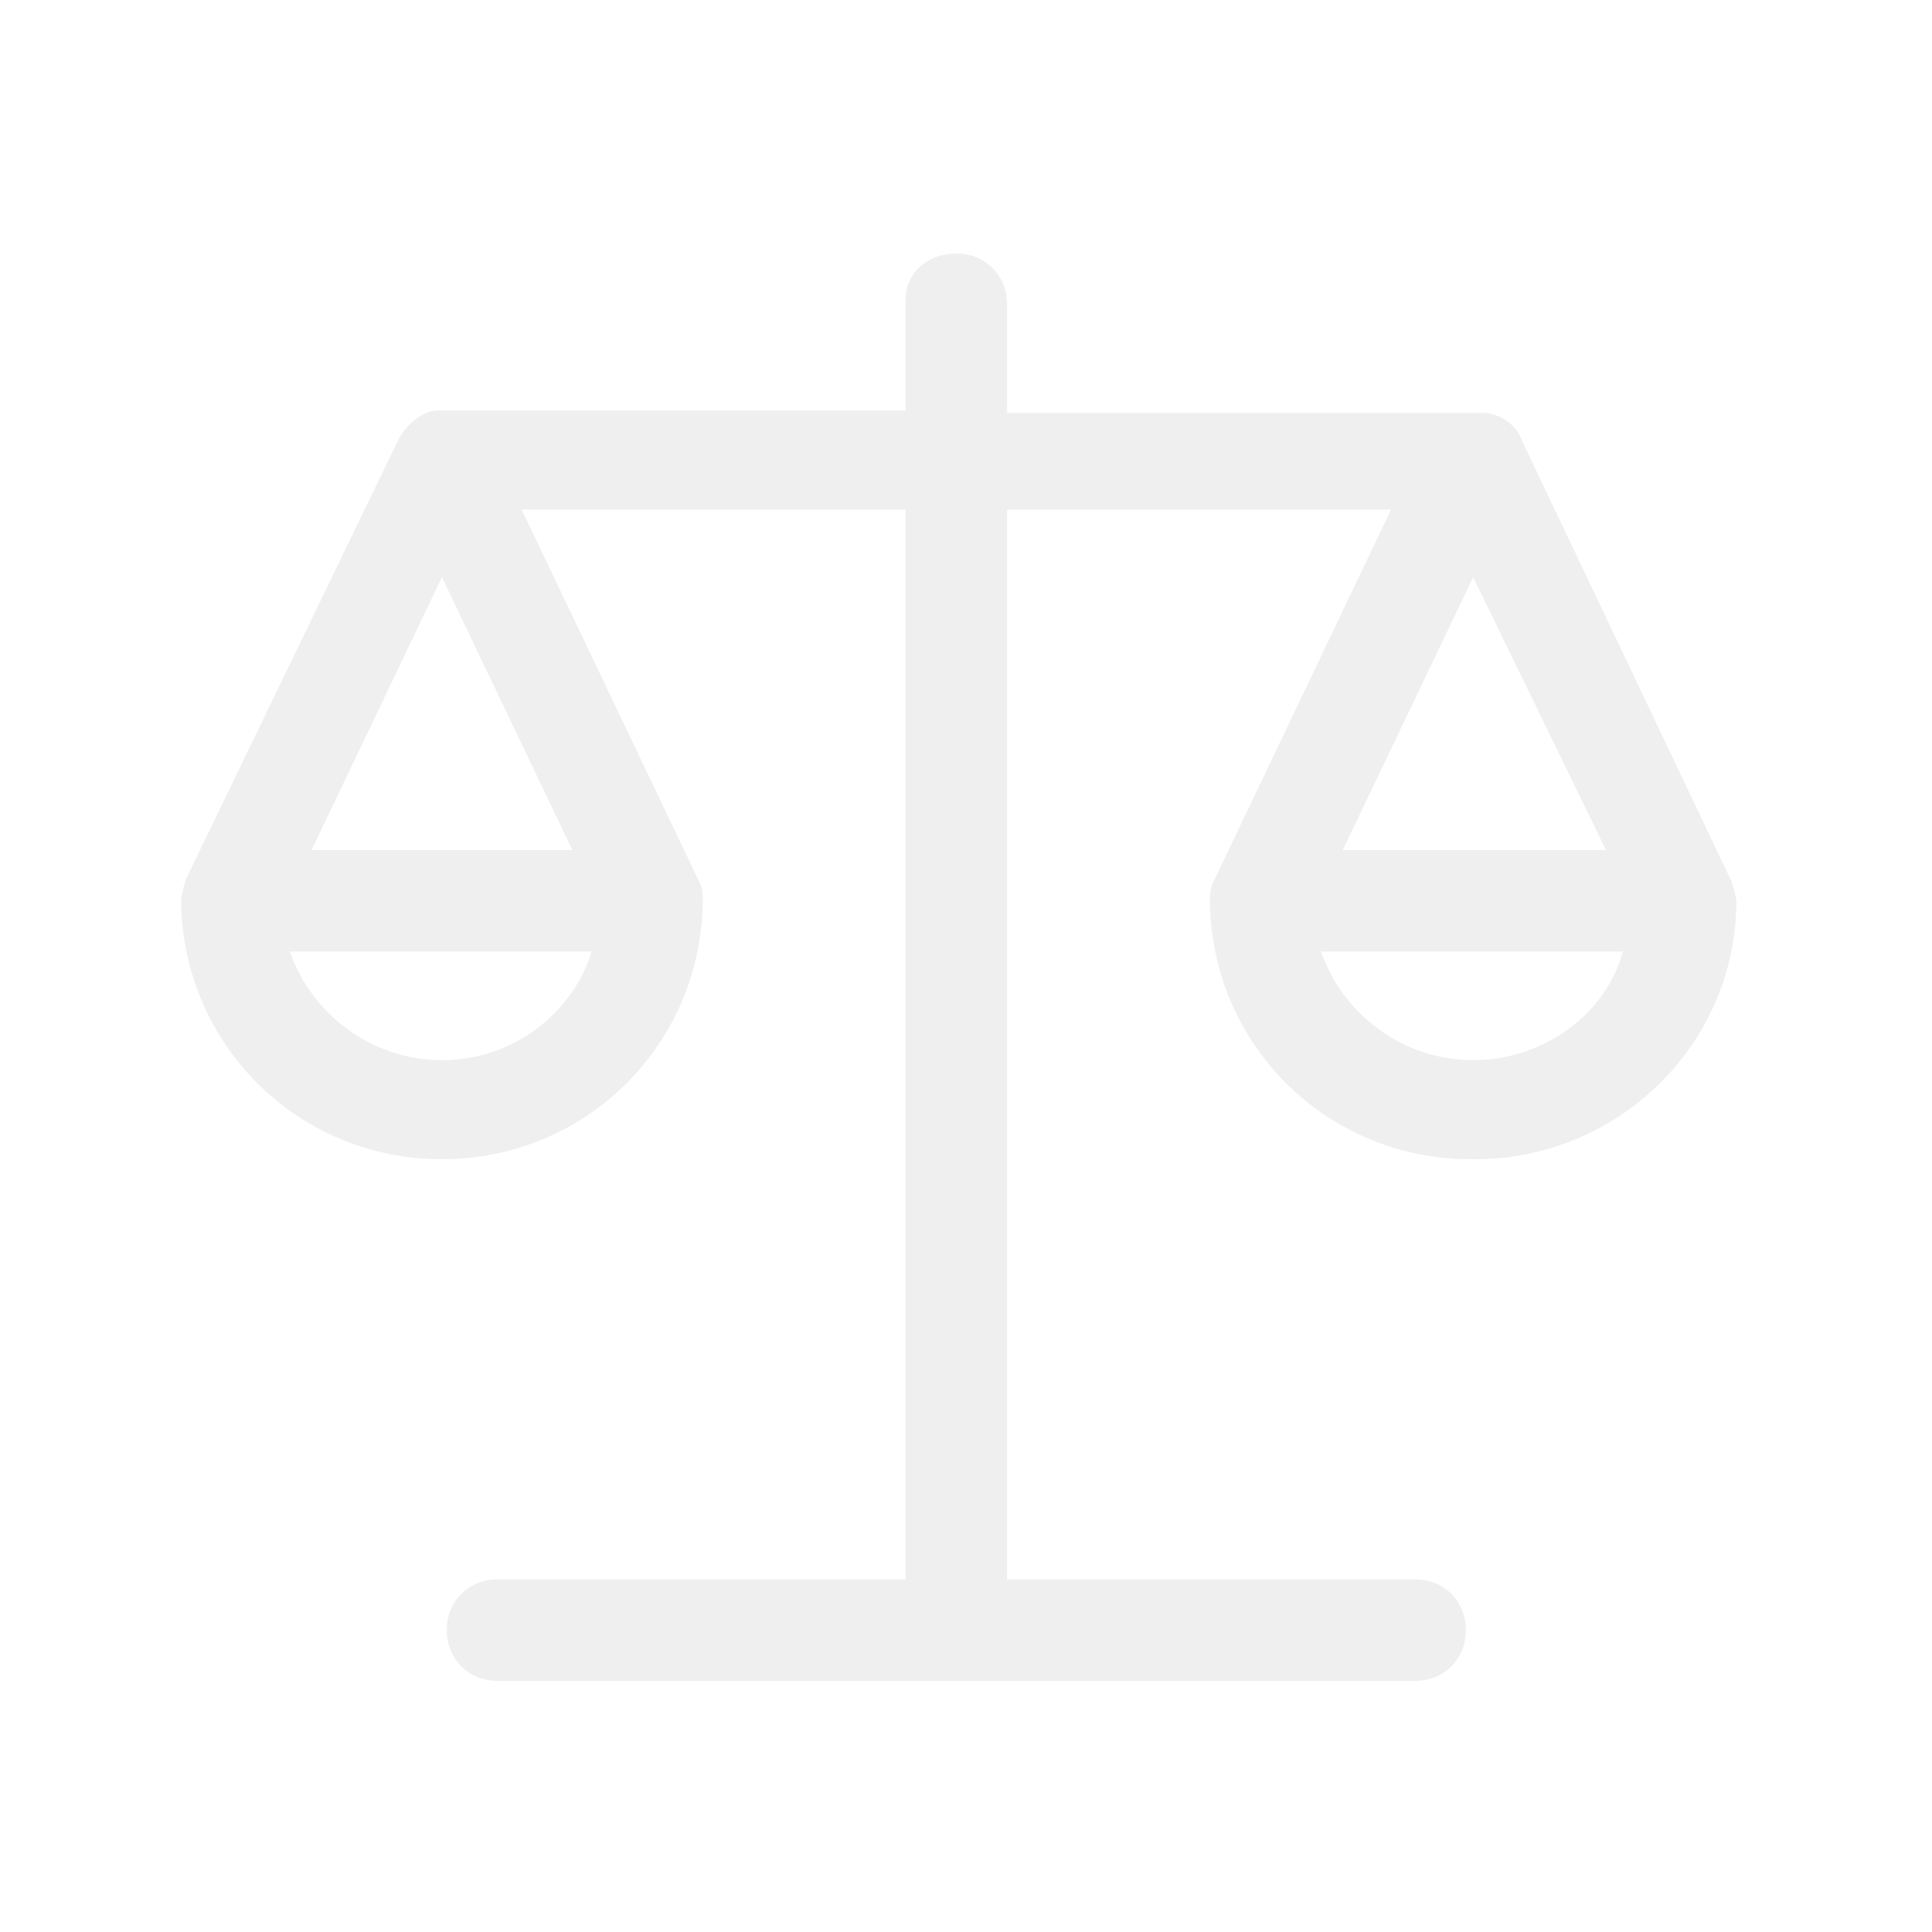
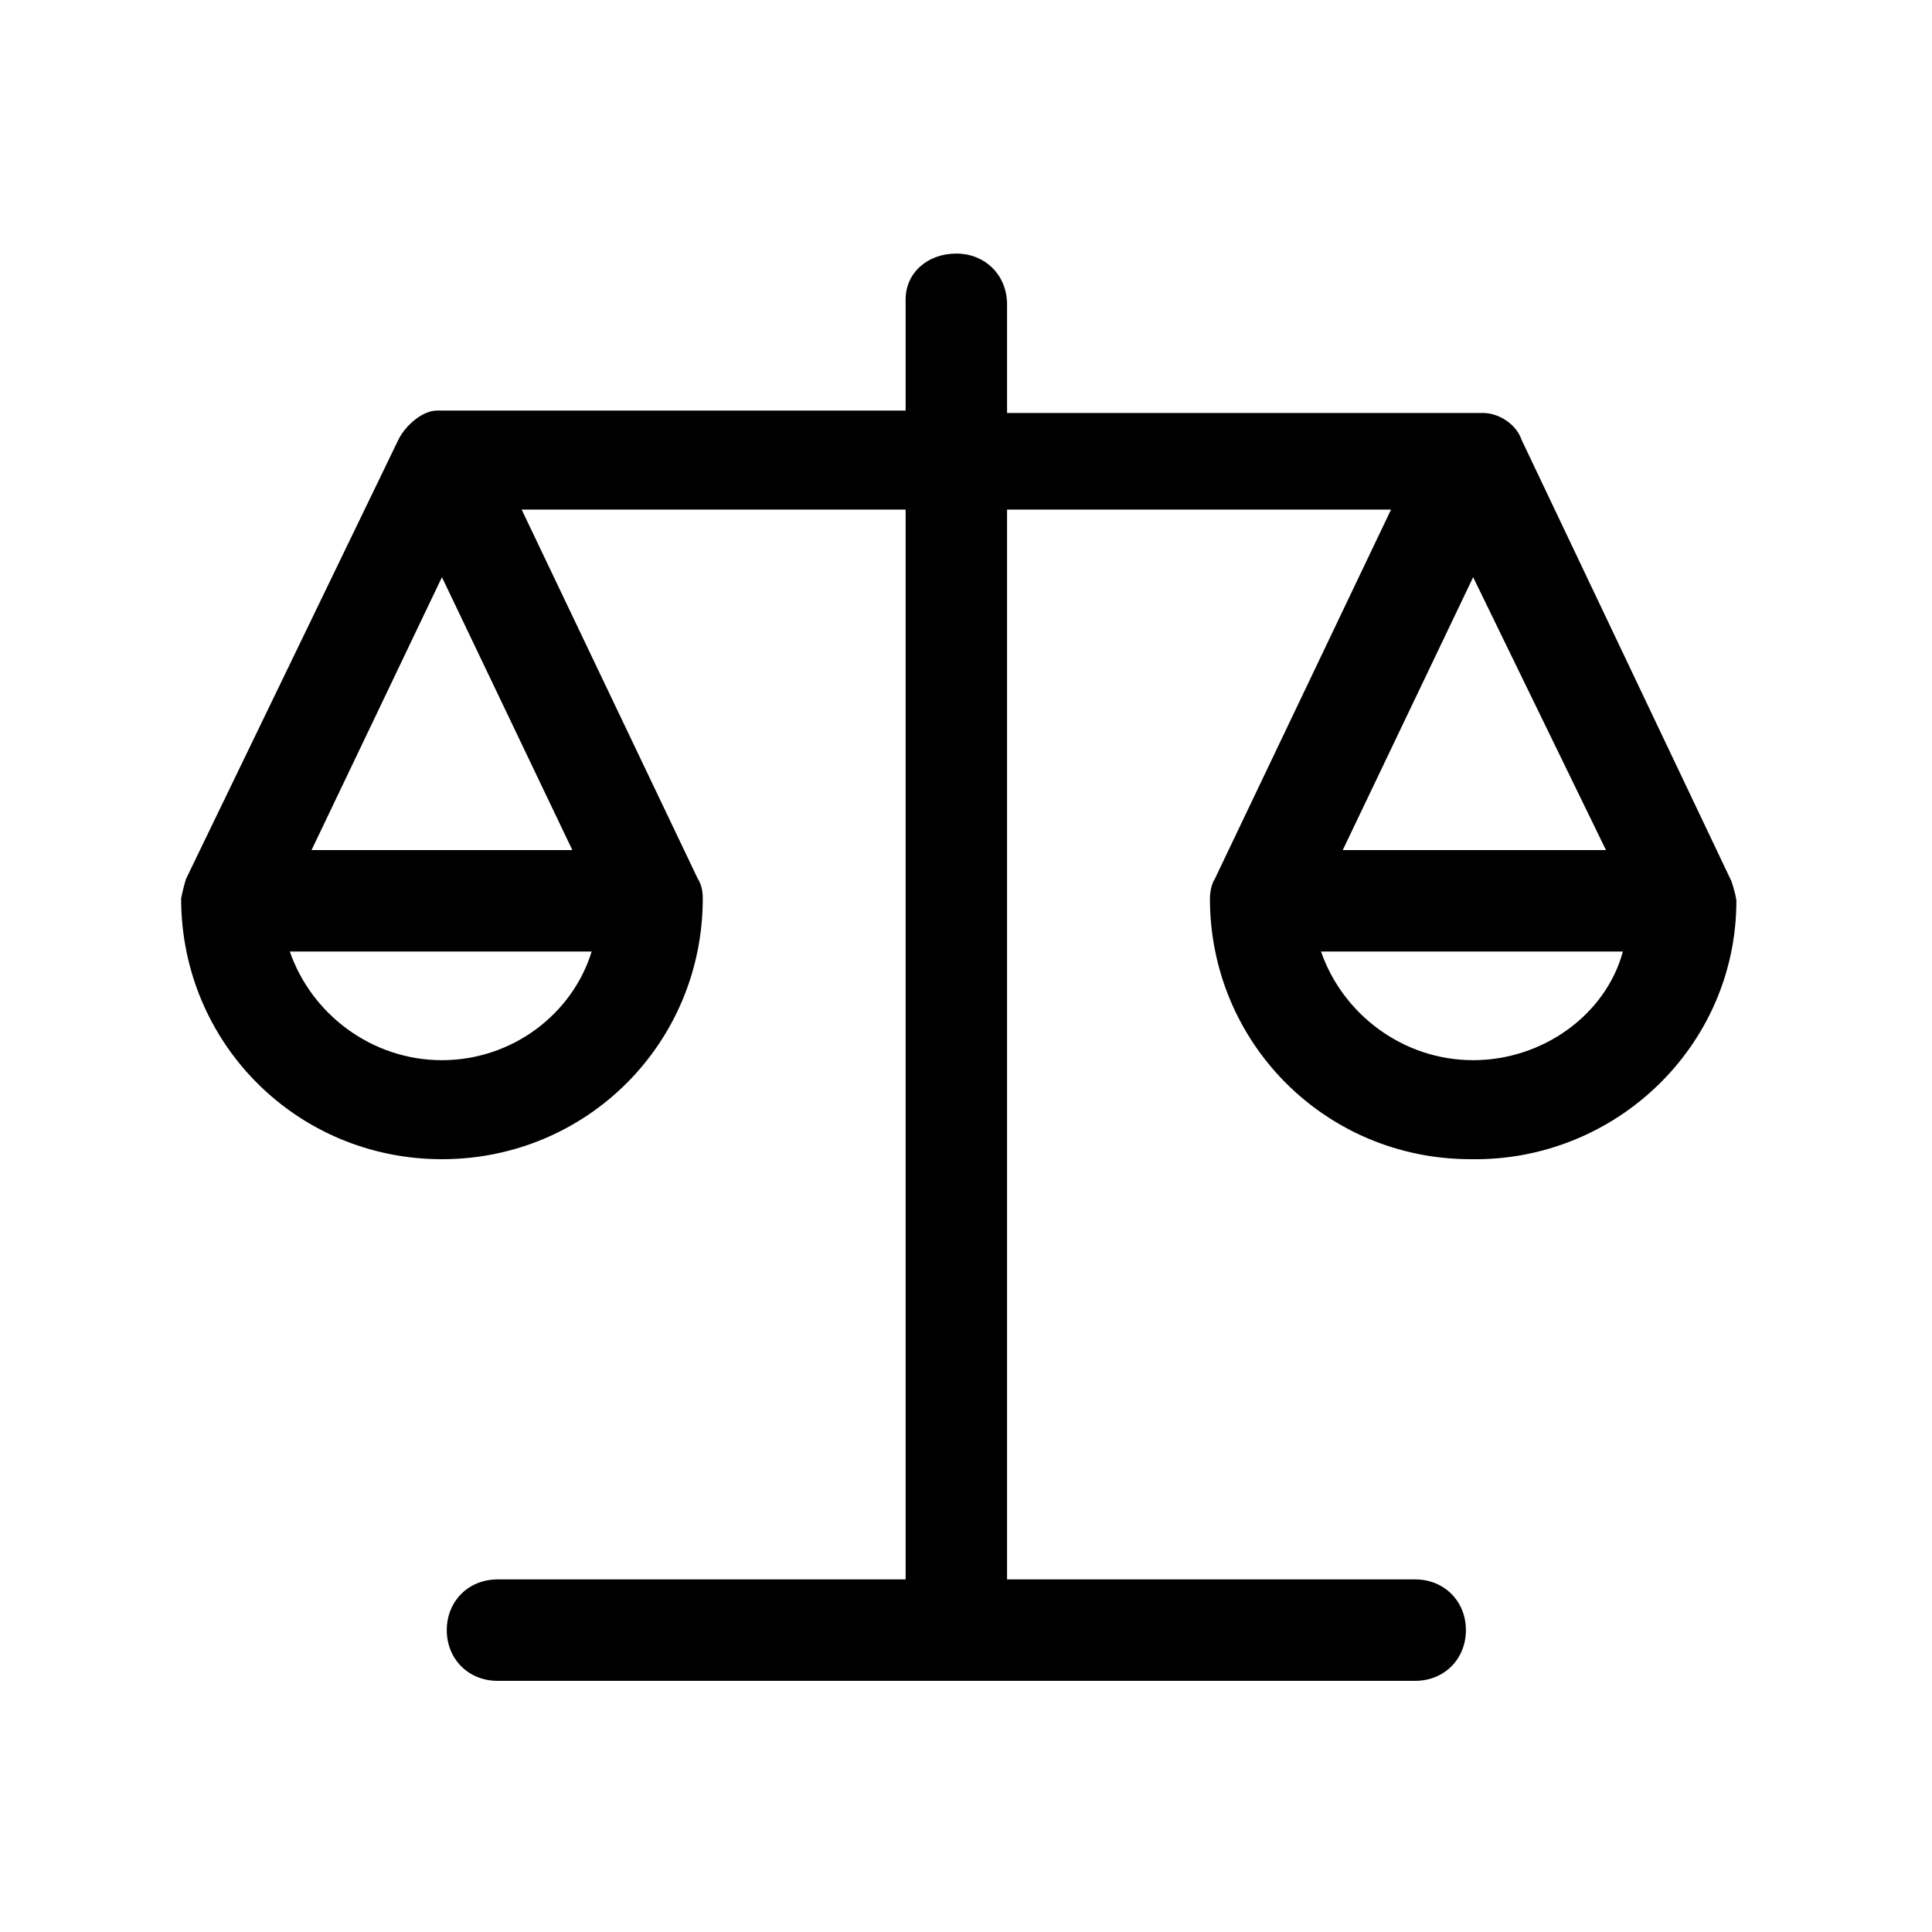
- <svg xmlns="http://www.w3.org/2000/svg" fill="#efefef" width="64px" height="64px" viewBox="-3 0 32 32" version="1.1">
+ <svg xmlns="http://www.w3.org/2000/svg" fill="currentColor" width="64px" height="64px" viewBox="-3 0 32 32" version="1.1">
  <g id="SVGRepo_bgCarrier" stroke-width="0" />
  <g id="SVGRepo_tracerCarrier" stroke-linecap="round" stroke-linejoin="round" />
  <g id="SVGRepo_iconCarrier">
    <path d="M25.76 14.92c0-0.040-0.040-0.2-0.080-0.32v0l-3.48-7.32c-0.080-0.24-0.36-0.44-0.64-0.44h-7.88v-1.8c0-0.48-0.36-0.84-0.84-0.84s-0.84 0.32-0.84 0.76v1.84h-7.76c-0.24 0-0.52 0.24-0.64 0.48l-3.52 7.28c-0.040 0.12-0.080 0.32-0.080 0.32v0c0 2.4 1.92 4.32 4.32 4.32s4.32-1.92 4.32-4.32v0c0-0.040 0-0.2-0.080-0.32v0l-2.92-6.12h6.36v17.72h-6.76c-0.48 0-0.84 0.36-0.84 0.84s0.36 0.84 0.84 0.84h15.2c0.48 0 0.84-0.36 0.84-0.84s-0.36-0.84-0.84-0.84h-6.76v-17.72h6.36l-2.92 6.12c-0.080 0.12-0.080 0.32-0.080 0.32v0c0 2.4 1.92 4.32 4.32 4.32 2.4 0.040 4.4-1.88 4.4-4.28v0zM4.32 9.56l2.16 4.52h-4.32l2.16-4.52zM4.32 17.56c-1.16 0-2.16-0.76-2.52-1.8h5c-0.32 1.040-1.32 1.8-2.48 1.8zM23.6 14.080h-4.36l2.16-4.52 2.2 4.52zM21.4 17.56c-1.16 0-2.16-0.76-2.52-1.8h5c-0.28 1.040-1.32 1.8-2.48 1.8z" />
  </g>
</svg>
